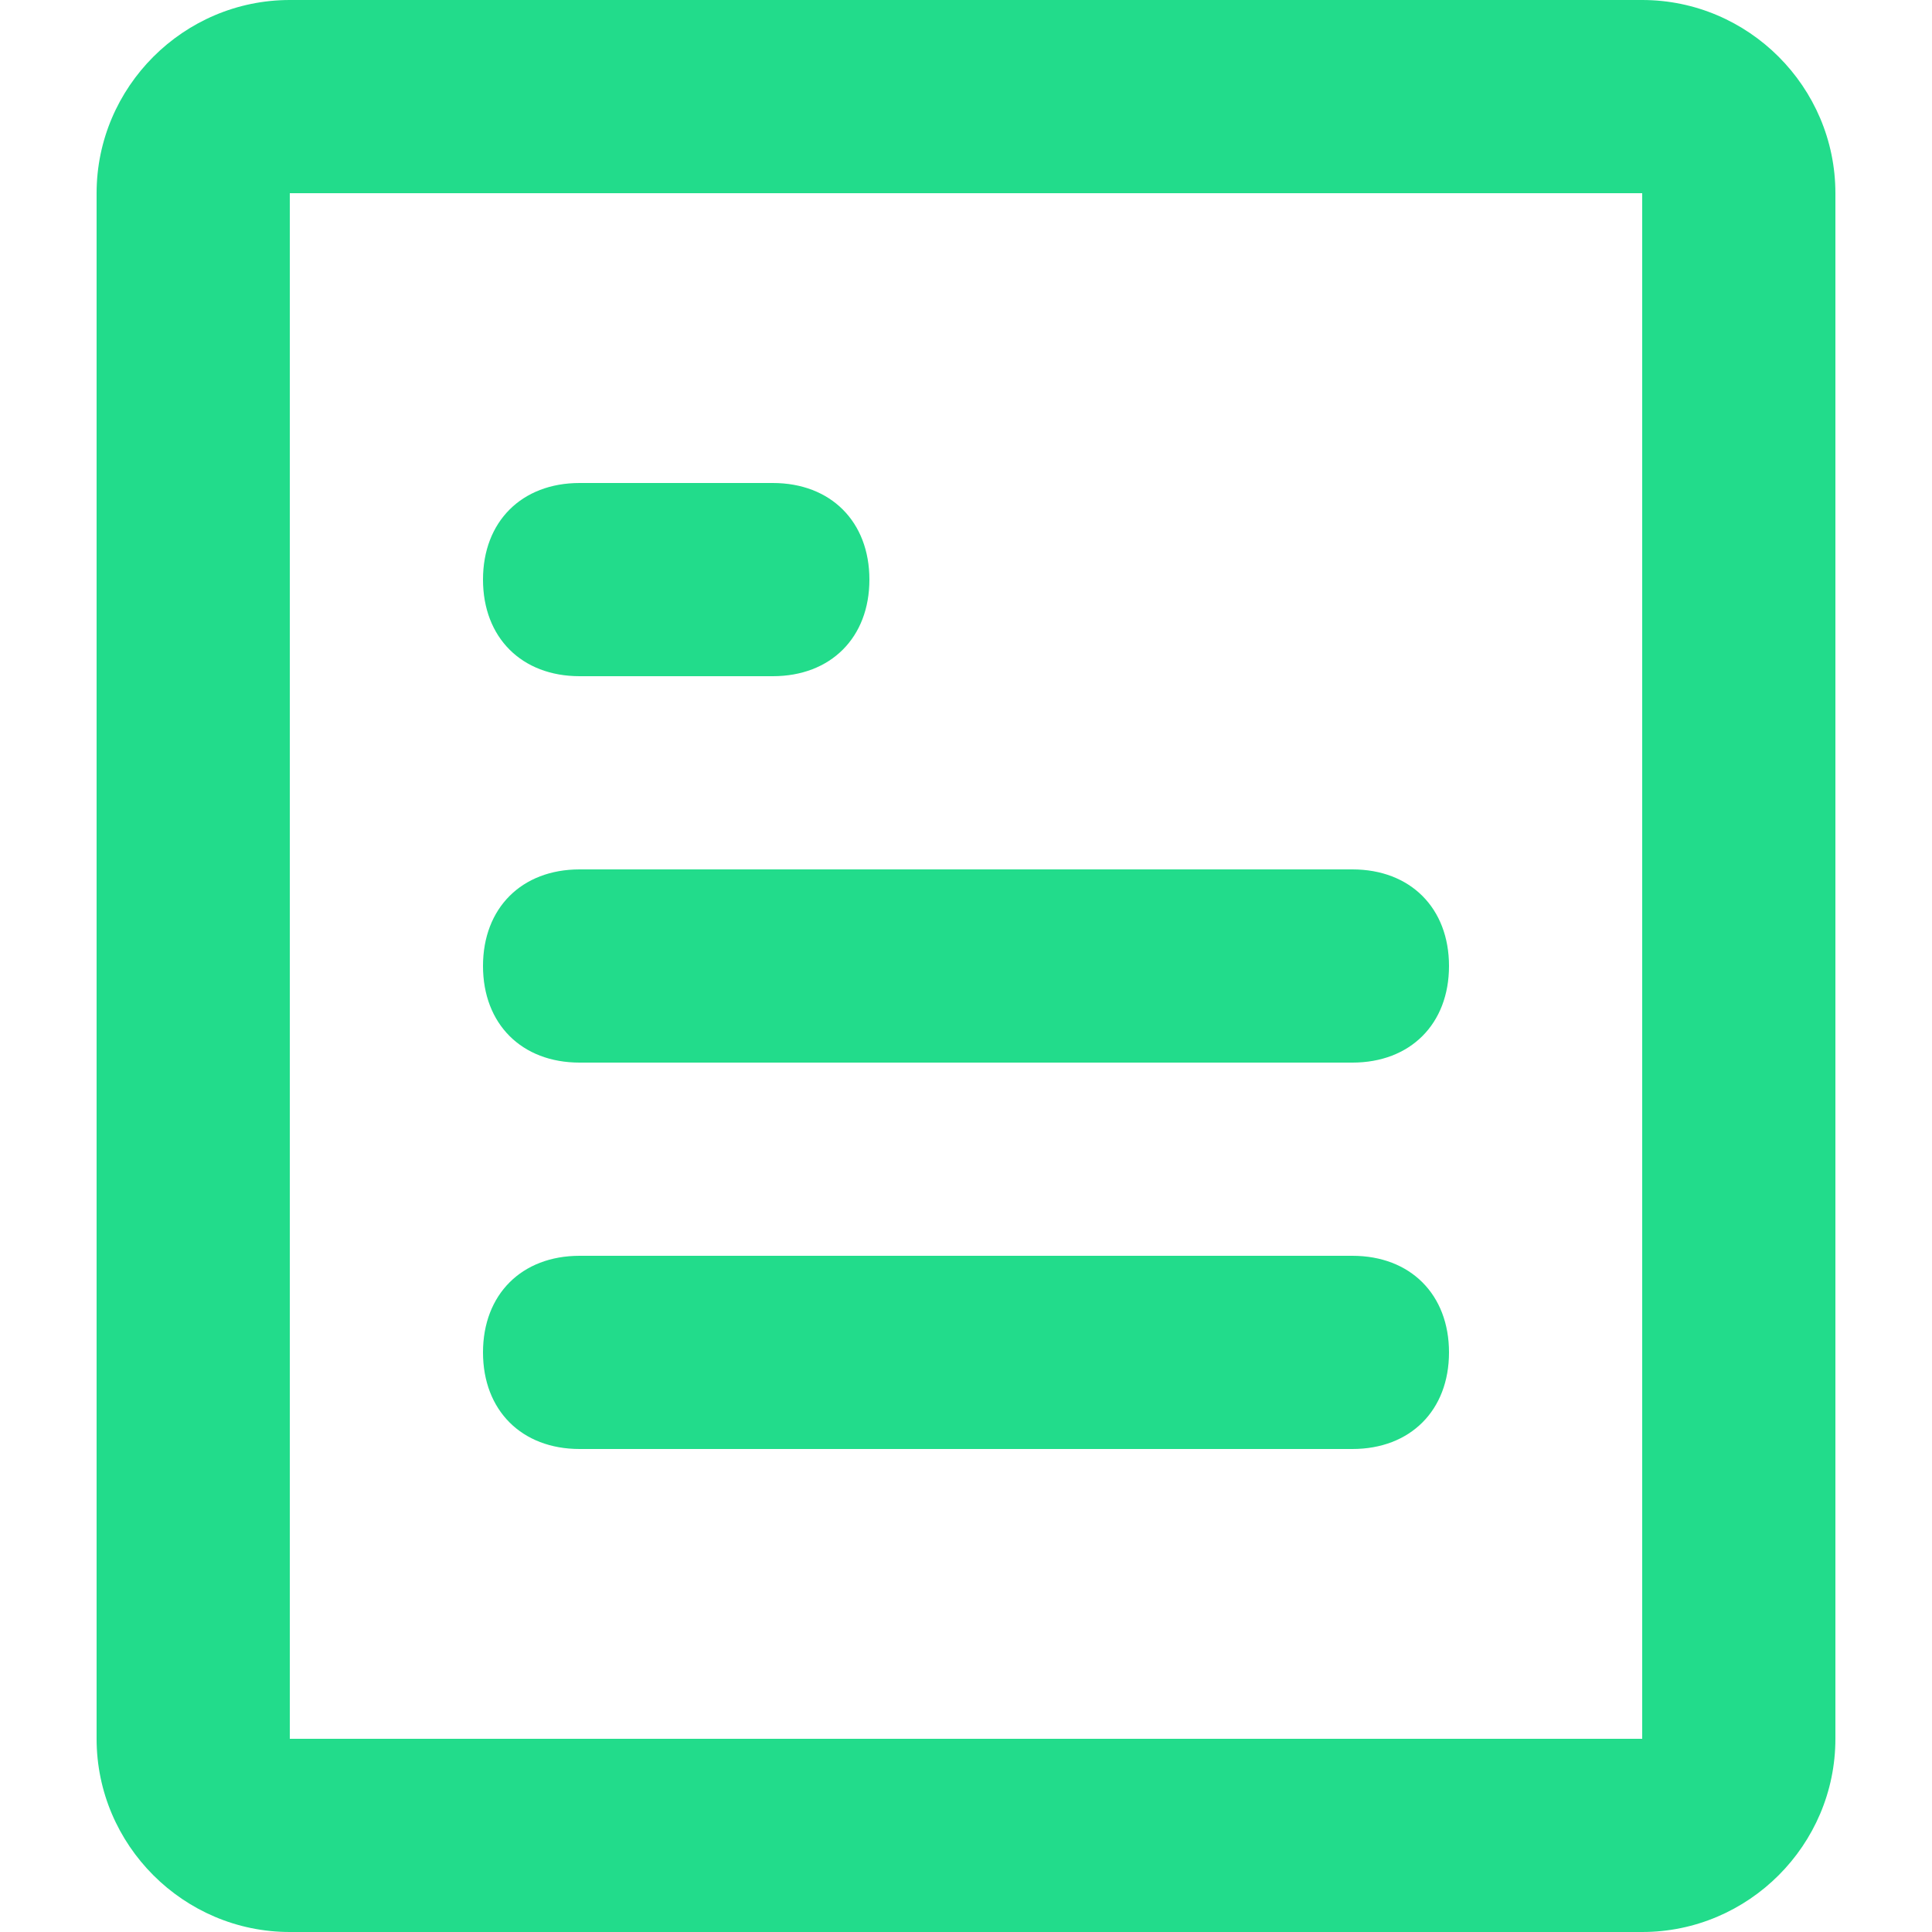
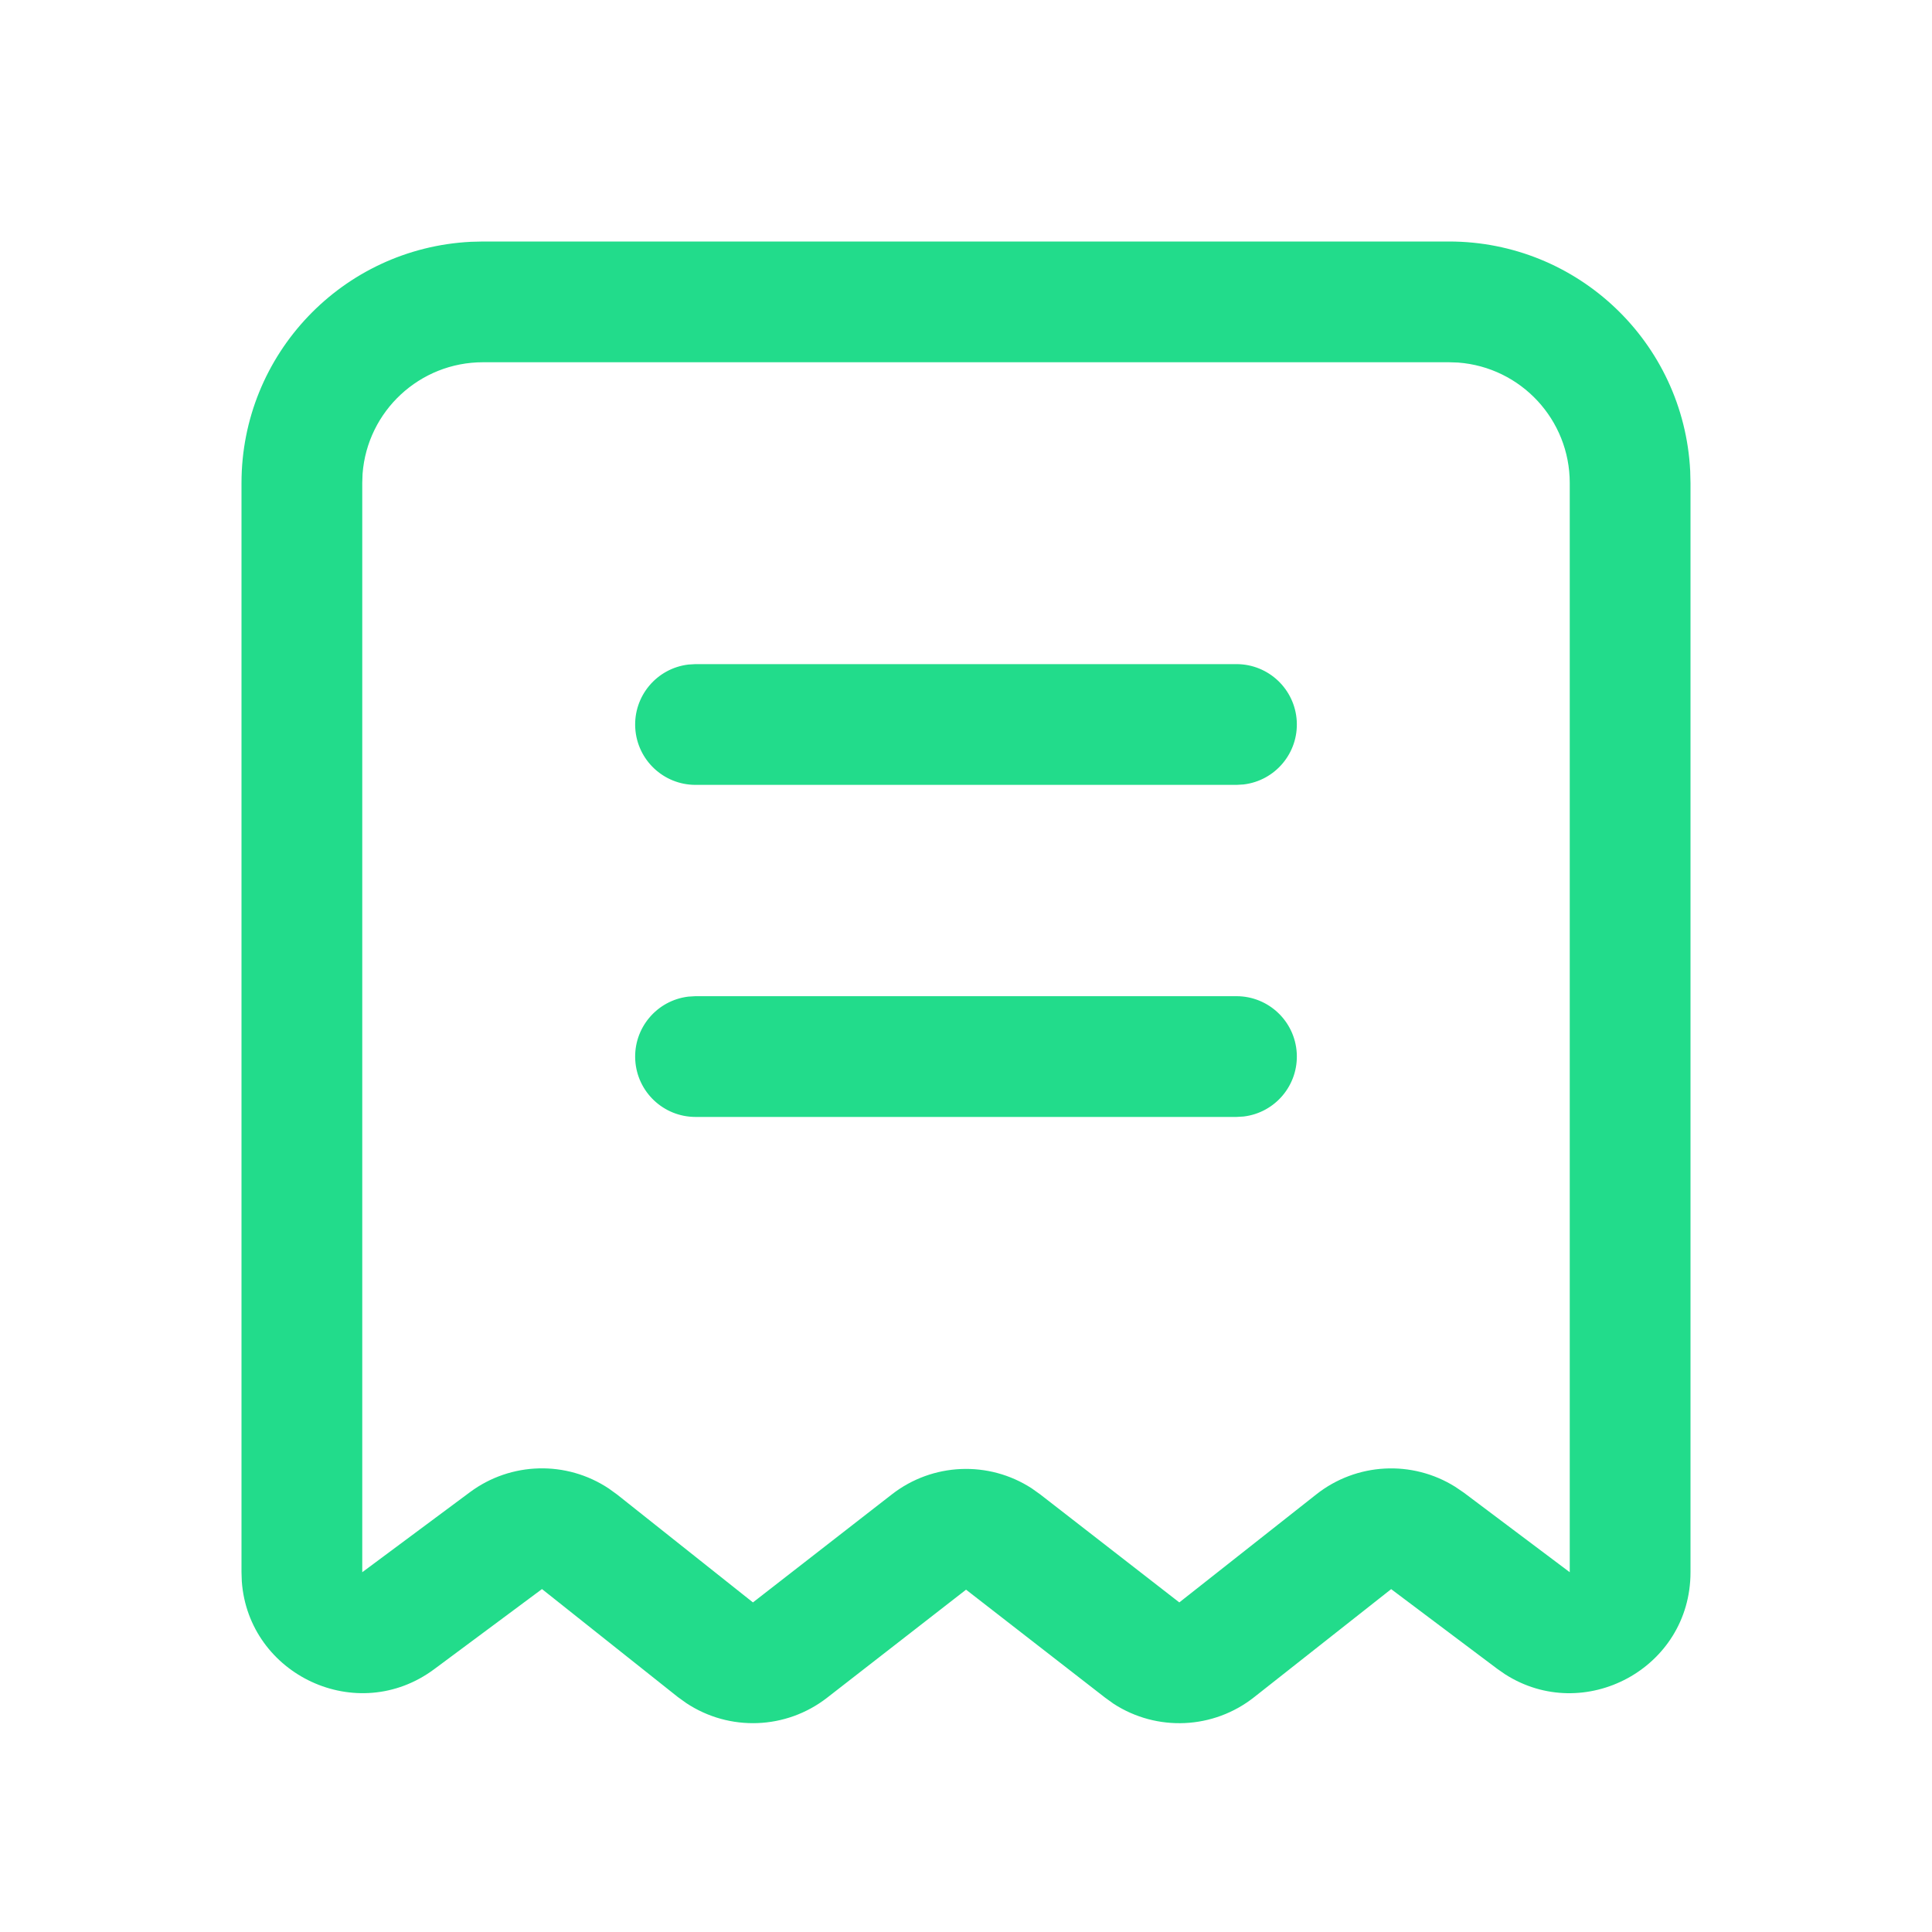
- <svg xmlns="http://www.w3.org/2000/svg" t="1676991321355" class="icon" viewBox="0 0 1024 1024" version="1.1" p-id="6671" width="200" height="200">
-   <path d="M870.4 102.4v819.2H153.6V102.4h716.8m0-102.4H153.6C97.28 0 51.2 46.08 51.2 102.4v819.2c0 56.32 46.08 102.4 102.4 102.4h716.8c56.32 0 102.4-46.08 102.4-102.4V102.4c0-56.32-46.08-102.4-102.4-102.4z" p-id="6672" fill="#22dc8b" />
-   <path d="M307.2 460.8h409.6c30.72 0 51.2 20.48 51.2 51.2s-20.48 51.2-51.2 51.2H307.2c-30.72 0-51.2-20.48-51.2-51.2s20.48-51.2 51.2-51.2z m0 204.8h409.6c30.72 0 51.2 20.48 51.2 51.2s-20.48 51.2-51.2 51.2H307.2c-30.72 0-51.2-20.48-51.2-51.2s20.48-51.2 51.2-51.2z m0-409.6h102.4c30.72 0 51.2 20.48 51.2 51.2s-20.48 51.2-51.2 51.2H307.2c-30.72 0-51.2-20.48-51.2-51.2s20.48-51.2 51.2-51.2z" p-id="6673" fill="#22dc8b" />
+ <svg xmlns="http://www.w3.org/2000/svg" t="1677052436632" class="icon" viewBox="0 0 1024 1024" version="1.1" p-id="8737" width="200" height="200">
+   <path d="M768 128a128 128 0 0 1 127.84 121.6L896 256v577.312c0 51.104-56.544 80.96-98.432 53.984l-4-2.784-56.224-42.24-72.64 57.28a64 64 0 0 1-74.464 3.488l-4.448-3.2-73.76-57.28-73.664 57.28a64 64 0 0 1-74.656 2.816l-4.448-3.2-72-57.216-57.088 42.432c-40.896 30.4-98.432 3.072-102.016-46.496L128 833.312V256a128 128 0 0 1 121.6-127.84L256 128h512z m0 64H256a64 64 0 0 0-63.84 59.2L192 256v577.312l57.088-42.432a64 64 0 0 1 73.6-1.92l4.384 3.168 72 57.184 73.664-57.28a64 64 0 0 1 74.112-3.168l4.448 3.168 73.76 57.28 72.64-57.28a64 64 0 0 1 73.6-4l4.48 3.04L832 833.312V256a64 64 0 0 0-59.2-63.84L768 192z m-112.576 336a32 32 0 0 1 3.712 63.776l-3.712 0.224h-286.848a32 32 0 0 1-3.712-63.776l3.712-0.224h286.848z m0-176a32 32 0 0 1 3.712 63.776l-3.712 0.224h-286.848a32 32 0 0 1-3.712-63.776l3.712-0.224h286.848z" fill="#22dc8b" p-id="8738" />
</svg>
